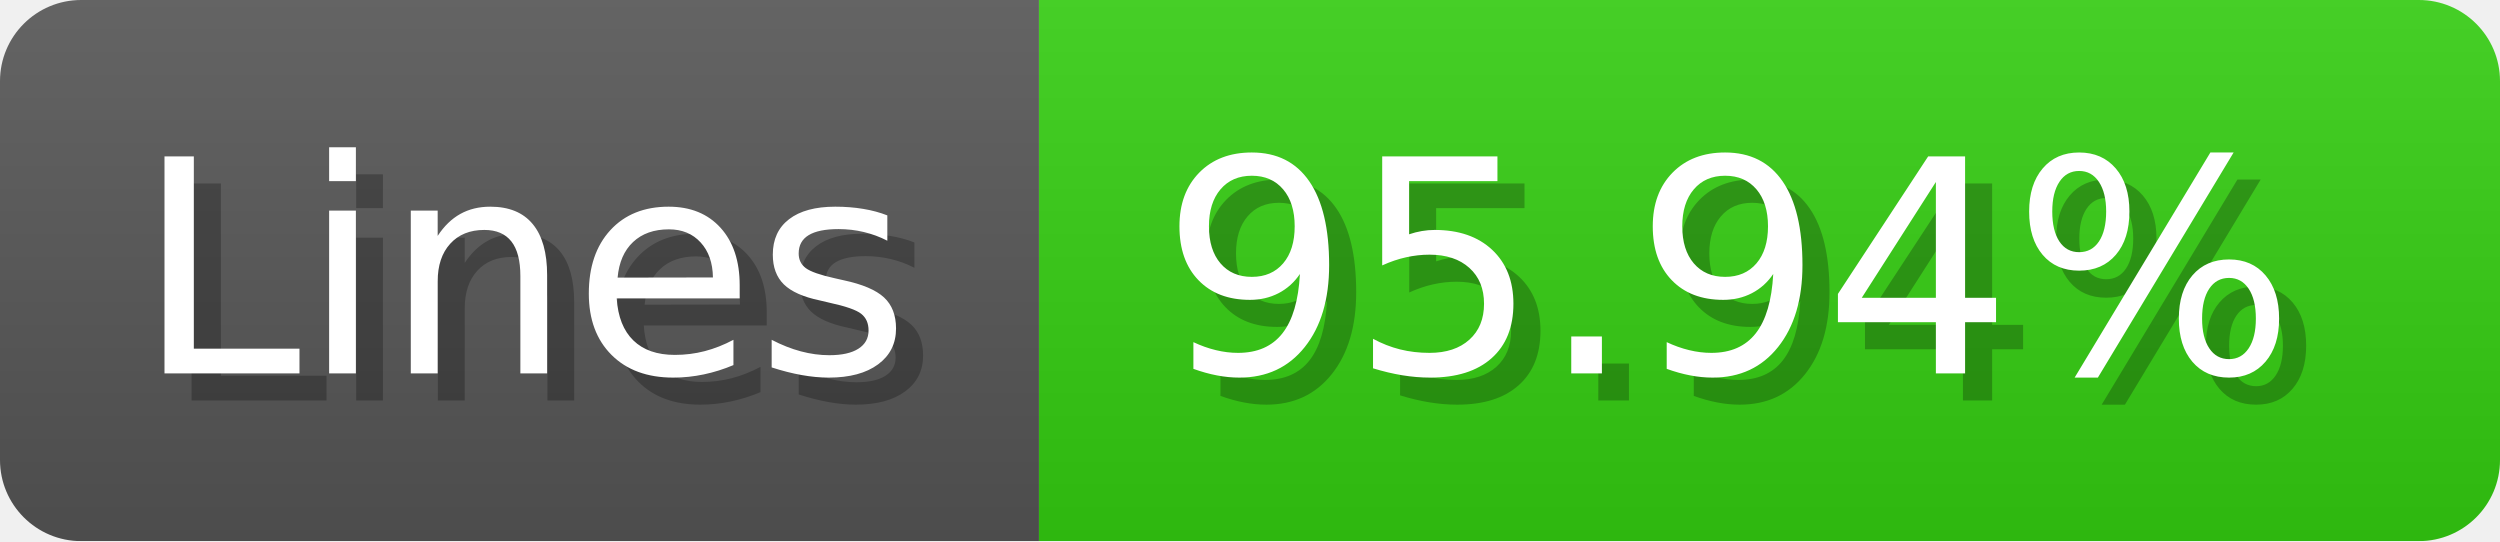
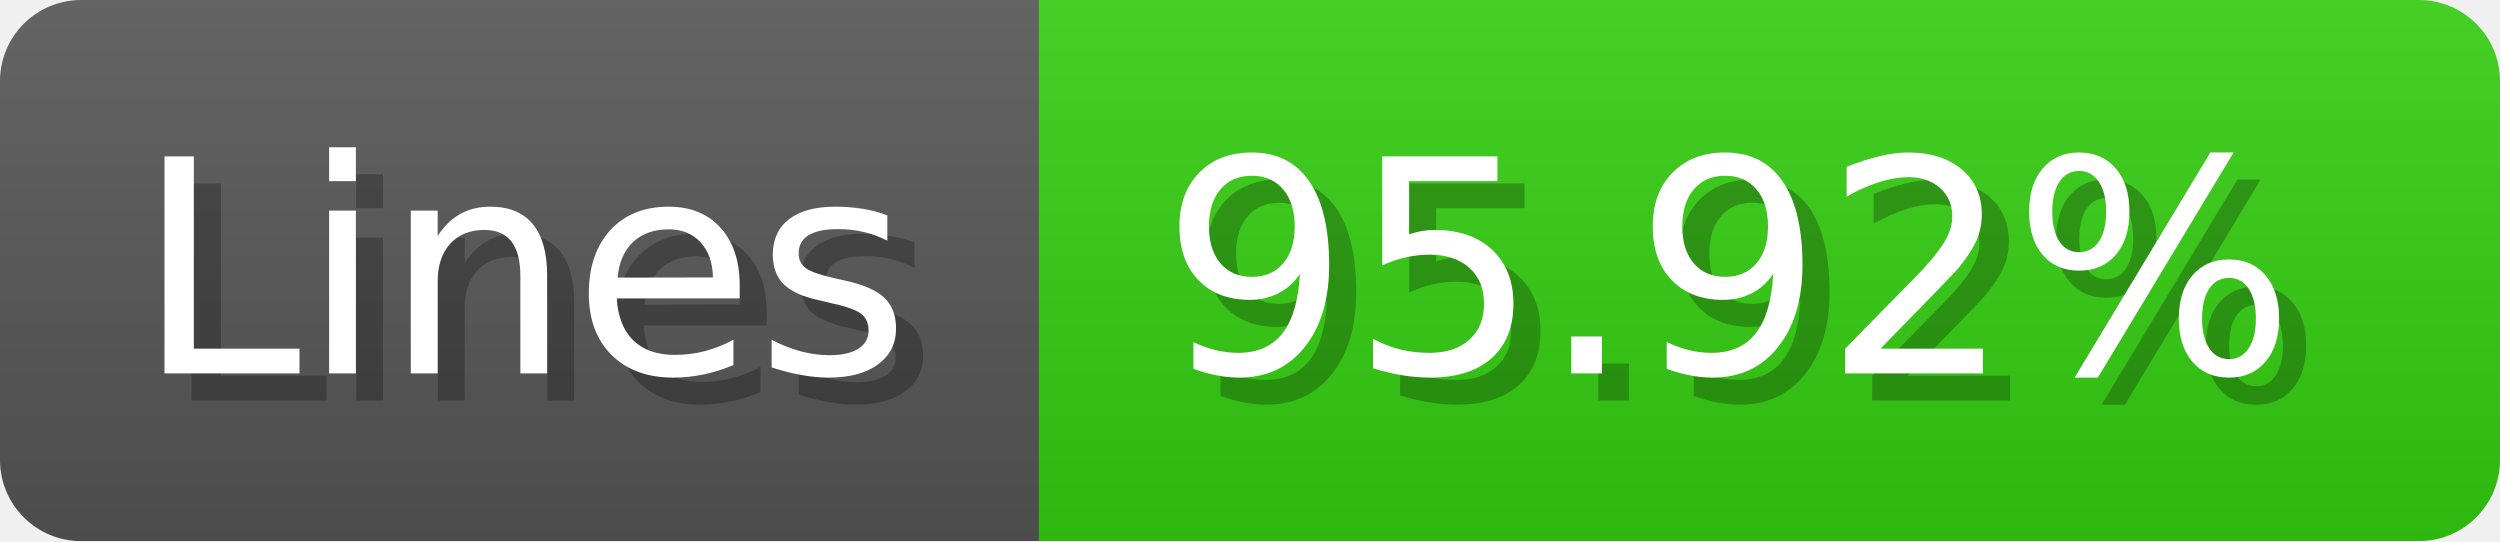
- <svg xmlns="http://www.w3.org/2000/svg" width="92.4" height="20" viewBox="0 0 924 200" role="img" aria-label="Lines: 95.94%">
+ <svg xmlns="http://www.w3.org/2000/svg" width="92.4" height="20" viewBox="0 0 924 200" role="img" aria-label="Lines: 95.92%">
  <linearGradient id="a" x2="0" y2="100%">
    <stop offset="0" stop-opacity=".1" stop-color="#EEE" />
    <stop offset="1" stop-opacity=".1" />
  </linearGradient>
  <mask id="m">
    <rect width="924" height="200" rx="30" fill="#FFF" />
  </mask>
  <g mask="url(#m)">
    <rect width="384" height="200" fill="#555" />
    <rect width="540" height="200" fill="#3C1" x="384" />
    <rect width="924" height="200" fill="url(#a)" />
  </g>
  <g aria-hidden="true" fill="#fff" text-anchor="start" font-family="Verdana,DejaVu Sans,sans-serif" font-size="110">
    <text x="60" y="148" textLength="284" fill="#000" opacity="0.25">Lines</text>
    <text x="50" y="138" textLength="284">Lines</text>
-     <text x="439" y="148" textLength="440" fill="#000" opacity="0.25">95.94%</text>
-     <text x="429" y="138" textLength="440">95.94%</text>
+     <text x="439" y="148" textLength="440" fill="#000" opacity="0.25">95.92%</text>
+     <text x="429" y="138" textLength="440">95.92%</text>
  </g>
</svg>
